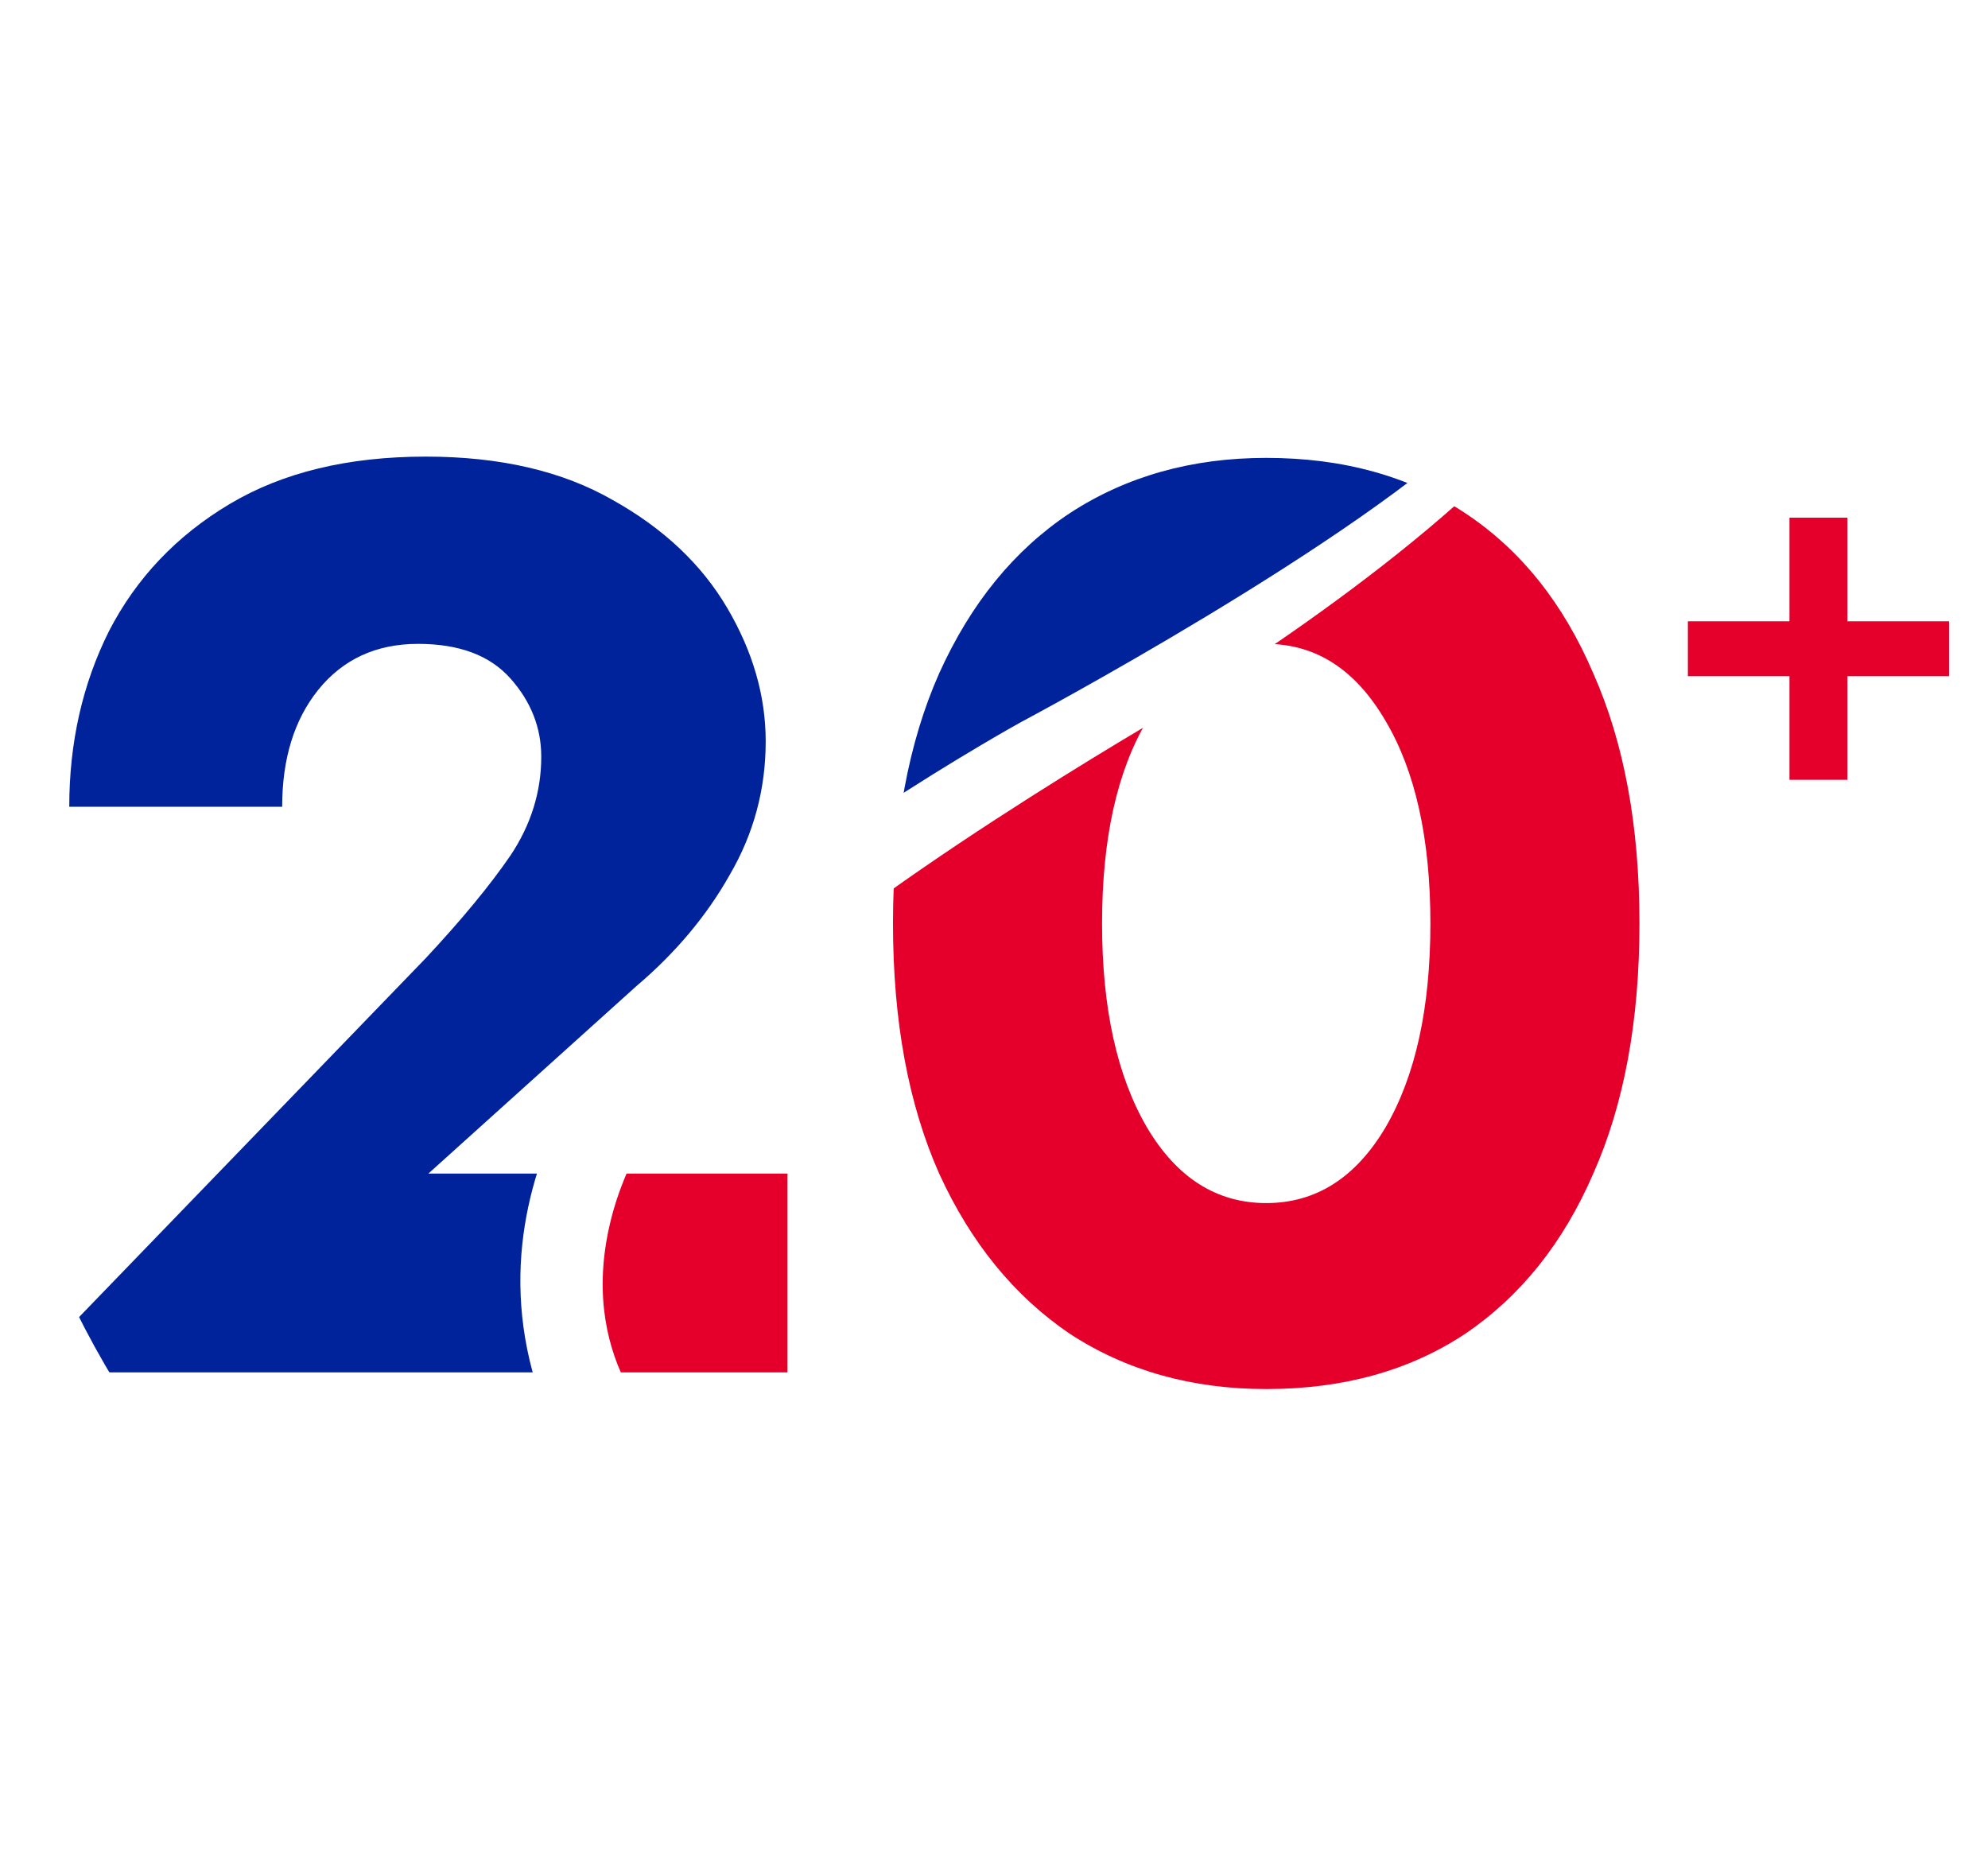
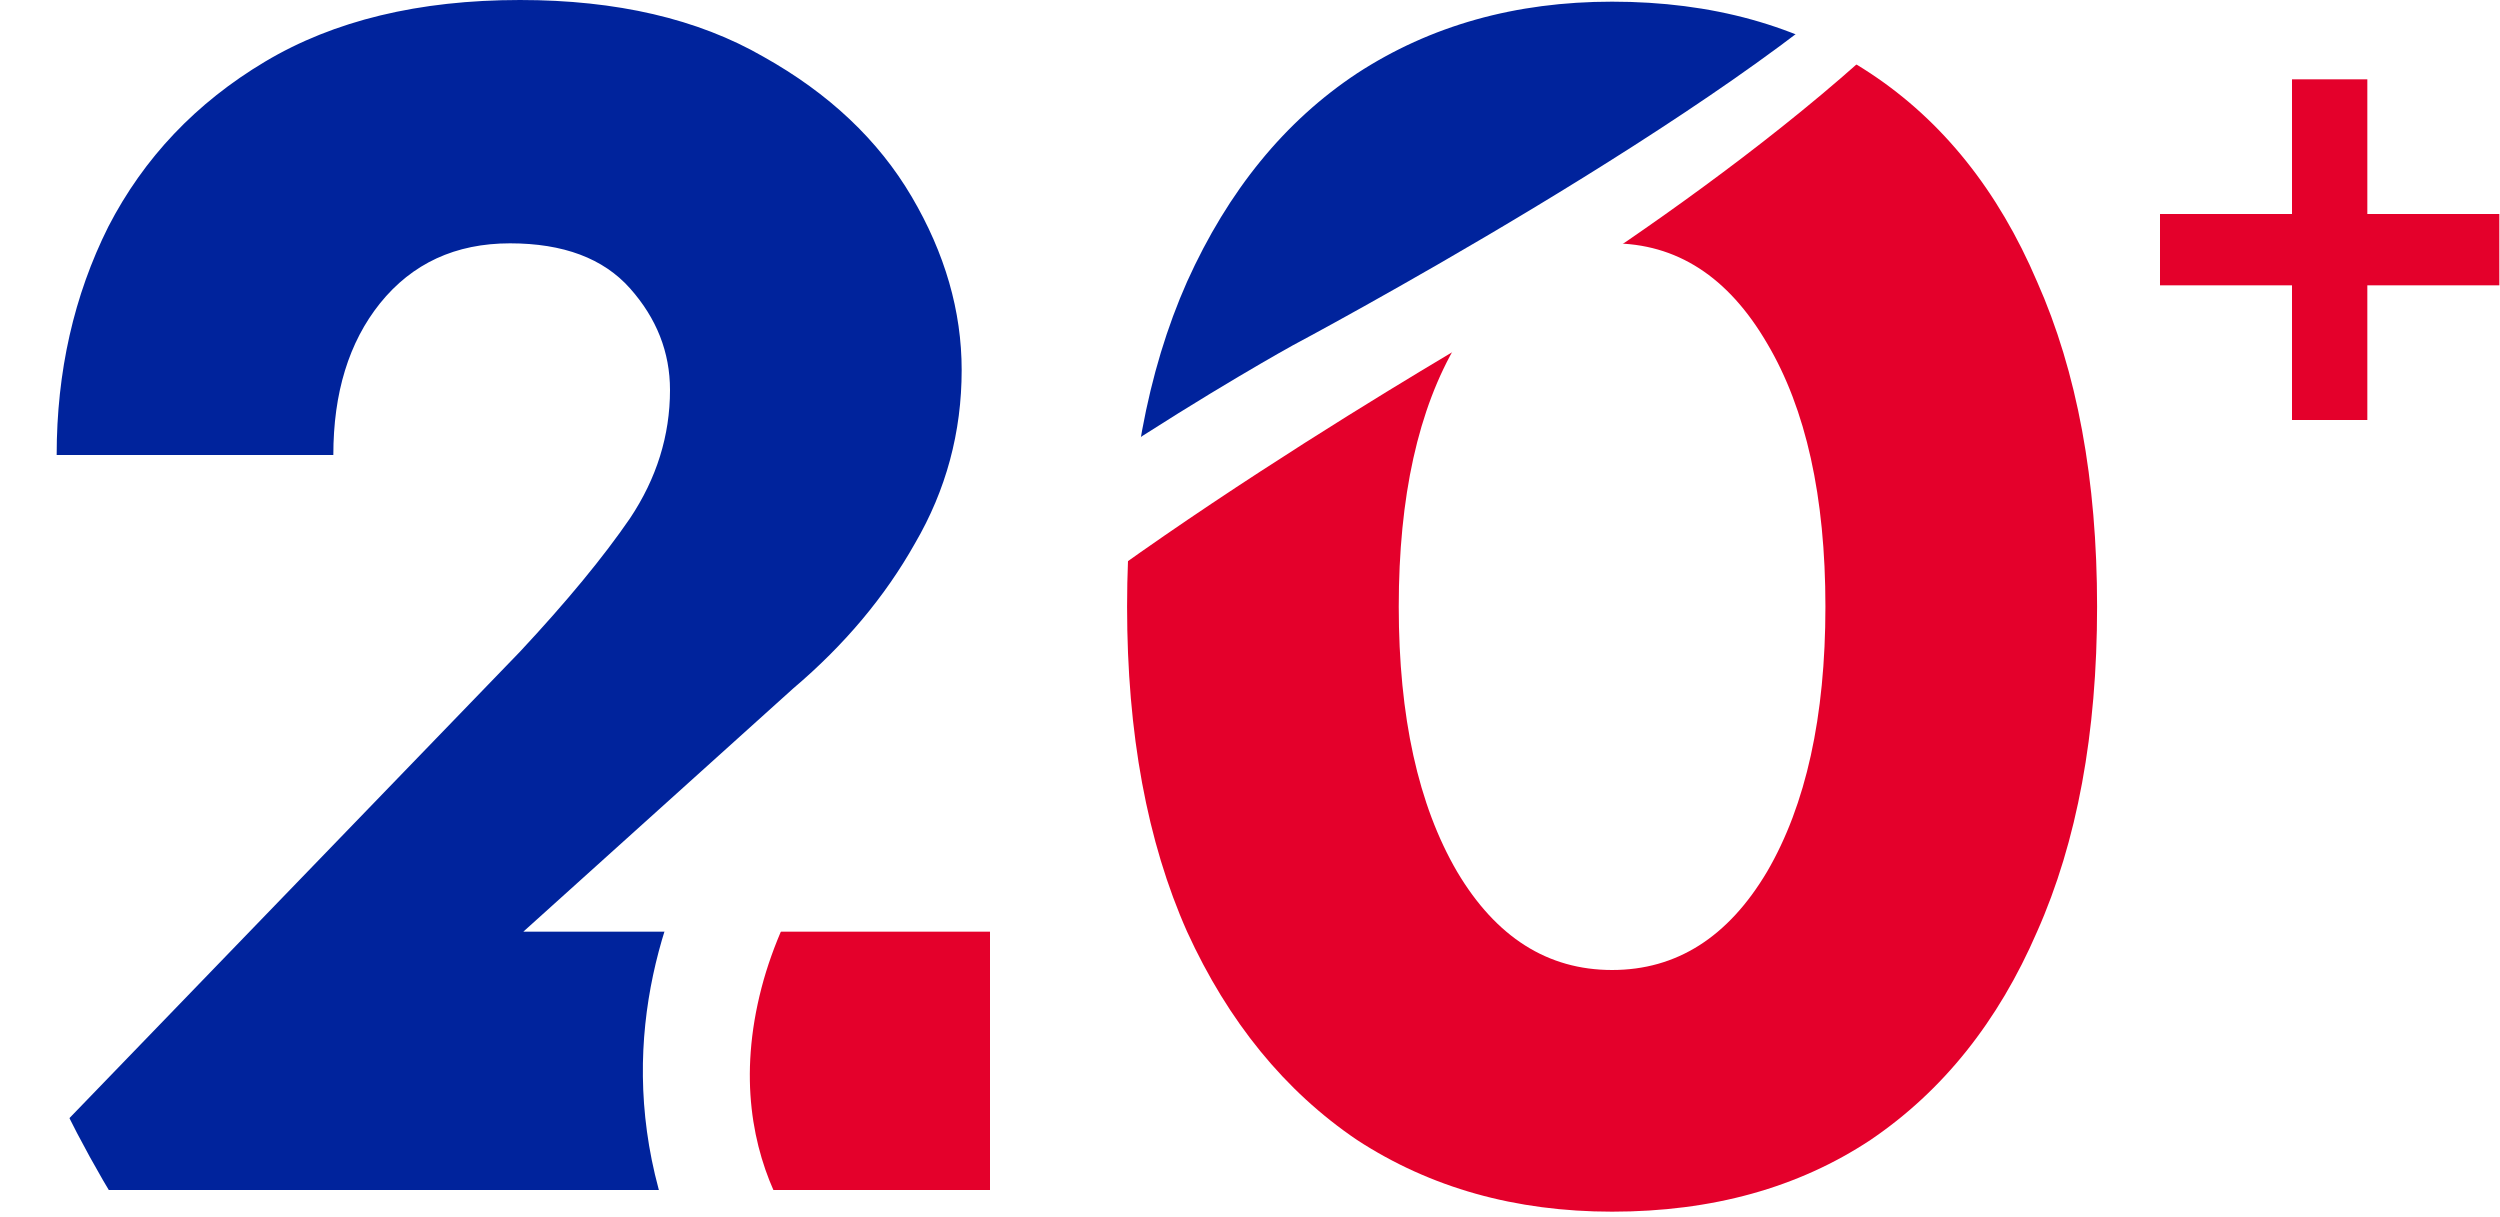
- <svg xmlns="http://www.w3.org/2000/svg" id="experience1" width="155" height="145" viewBox="0 0 155 145" fill="none">
-   <mask id="mask0_106_699" style="mask-type:alpha" maskUnits="userSpaceOnUse" x="2" y="35" width="150" height="74">
-     <path d="M2 107L33.2 74.7C36 71.7 38.2 69.033 39.8 66.7C41.4 64.3 42.2 61.733 42.2 59C42.2 56.733 41.4 54.7 39.8 52.9C38.2 51.1 35.8 50.2 32.6 50.2C29.333 50.2 26.733 51.4 24.8 53.8C22.933 56.133 22 59.167 22 62.9H5.4C5.4 57.9 6.433 53.333 8.5 49.2C10.633 45.067 13.767 41.767 17.9 39.3C22.033 36.833 27.133 35.6 33.2 35.6C39 35.6 43.867 36.733 47.8 39C51.733 41.2 54.7 44 56.7 47.4C58.7 50.8 59.7 54.267 59.7 57.8C59.7 61.533 58.767 65 56.9 68.2C55.1 71.4 52.667 74.3 49.6 76.9L33.4 91.5H61.4V107H2ZM69.625 72C69.625 64.4 70.825 57.9 73.225 52.5C75.692 47.033 79.092 42.867 83.425 40C87.825 37.133 92.925 35.7 98.725 35.7C104.725 35.7 109.892 37.133 114.225 40C118.558 42.867 121.892 47.033 124.225 52.5C126.625 57.9 127.825 64.4 127.825 72C127.825 79.6 126.625 86.1 124.225 91.5C121.892 96.9 118.558 101.067 114.225 104C109.892 106.867 104.725 108.3 98.725 108.3C92.925 108.3 87.825 106.867 83.425 104C79.092 101.067 75.692 96.9 73.225 91.5C70.825 86.1 69.625 79.6 69.625 72ZM85.925 72C85.925 78.6 87.092 83.9 89.425 87.9C91.758 91.833 94.858 93.8 98.725 93.8C102.592 93.8 105.692 91.833 108.025 87.9C110.358 83.9 111.525 78.6 111.525 72C111.525 65.4 110.358 60.133 108.025 56.2C105.692 52.2 102.592 50.2 98.725 50.2C94.858 50.2 91.758 52.2 89.425 56.2C87.092 60.133 85.925 65.4 85.925 72Z" fill="#202020" />
-     <path d="M131.6 52.72V48.44H139.52V40.36H144.04V48.44H151.96V52.72H144.04V60.8H139.52V52.72H131.6Z" fill="#202020" />
+ <svg xmlns="http://www.w3.org/2000/svg" id="experience1" width="150" height="73" viewBox="0 0 150 73" fill="none">
+   <mask id="mask0_110_430" style="mask-type:alpha" maskUnits="userSpaceOnUse" x="0" y="0" width="150" height="73">
+     <path d="M0 71.4L31.2 39.1C34 36.1 36.2 33.433 37.8 31.1C39.4 28.7 40.2 26.133 40.2 23.4C40.2 21.133 39.4 19.1 37.8 17.3C36.2 15.5 33.8 14.6 30.6 14.6C27.333 14.6 24.733 15.8 22.8 18.2C20.933 20.533 20 23.567 20 27.3H3.4C3.4 22.3 4.433 17.733 6.5 13.6C8.633 9.467 11.767 6.167 15.9 3.7C20.033 1.233 25.133 0 31.2 0C37 0 41.867 1.133 45.8 3.4C49.733 5.6 52.7 8.4 54.7 11.8C56.7 15.2 57.7 18.667 57.7 22.2C57.7 25.933 56.767 29.4 54.9 32.6C53.1 35.8 50.667 38.7 47.6 41.3L31.4 55.9H59.4V71.4H0ZM67.625 36.4C67.625 28.8 68.825 22.3 71.225 16.9C73.692 11.433 77.092 7.267 81.425 4.4C85.825 1.533 90.925 0.1 96.725 0.1C102.725 0.1 107.892 1.533 112.225 4.4C116.558 7.267 119.892 11.433 122.225 16.9C124.625 22.3 125.825 28.8 125.825 36.4C125.825 44 124.625 50.5 122.225 55.9C119.892 61.3 116.558 65.467 112.225 68.4C107.892 71.267 102.725 72.7 96.725 72.7C90.925 72.7 85.825 71.267 81.425 68.4C77.092 65.467 73.692 61.3 71.225 55.9C68.825 50.5 67.625 44 67.625 36.4ZM83.925 36.4C83.925 43 85.092 48.3 87.425 52.3C89.758 56.233 92.858 58.2 96.725 58.2C100.592 58.2 103.692 56.233 106.025 52.3C108.358 48.3 109.525 43 109.525 36.4C109.525 29.8 108.358 24.533 106.025 20.6C103.692 16.6 100.592 14.6 96.725 14.6C92.858 14.6 89.758 16.6 87.425 20.6C85.092 24.533 83.925 29.8 83.925 36.4Z" fill="#202020" />
+     <path d="M129.6 17.12V12.84H137.52V4.76H142.04V12.84H149.96V17.12H142.04V25.2H137.52V17.12H129.6Z" fill="#202020" />
  </mask>
-   <g mask="url(#mask0_106_699)">
-     <path d="M134.615 129.672C143.167 122.428 165.056 89.569 167.887 53.1C171.342 16.794 155.339 -16.462 118.709 -29.383C102.349 -35.673 86.542 -36.407 78.52 -33.76C78.52 -33.76 74.115 -32.202 73.29 -29.034C73.29 -29.034 113.478 -24.657 125.09 -2.692C135.323 16.884 119.762 33.126 119.762 33.126C110.22 44.171 91.279 55.474 91.279 55.474C91.279 55.474 66.188 69.911 56.977 79.689C52.37 84.578 49.013 89.791 47.693 94.86C44.889 105.629 51.225 112.015 53.557 113.298C72.142 128.962 116.111 131.618 134.615 129.672Z" fill="#E4002B" />
-     <path d="M32.107 -18.946C23.117 -11.816 0.352 20.814 -2.041 57.397C-5.102 93.806 12.523 127.484 51.781 141.09C69.324 147.687 86.182 148.695 94.685 146.174C94.685 146.174 99.354 144.684 100.179 141.516C100.179 141.516 57.274 136.432 44.524 114.17C33.283 94.331 49.589 78.284 49.589 78.284C59.569 67.353 79.561 56.324 79.561 56.324C79.561 56.324 106.054 42.252 115.704 32.588C120.528 27.756 124.018 22.577 125.337 17.509C128.142 6.739 121.28 0.216 118.772 -1.113C98.698 -17.164 51.794 -20.584 32.107 -18.946Z" fill="#00239C" />
+   <g mask="url(#mask0_110_430)">
+     <path d="M132.615 94.071C141.167 86.828 152.789 49.665 155.62 13.196C159.075 -23.11 116.249 10.447 79.62 -2.474C63.259 -8.764 72.141 -30.45 64.12 -27.804C64.12 -27.804 79.95 18.229 70.62 -15.804C70.62 -15.804 100.008 -37.769 111.62 -15.804C121.853 3.773 117.762 -2.474 117.762 -2.474C108.22 8.571 89.278 19.874 89.278 19.874C89.278 19.874 64.188 34.311 54.976 44.089C50.37 48.978 47.013 54.191 45.693 59.26C42.888 70.029 49.225 76.415 51.557 77.698C70.142 93.362 114.111 96.017 132.615 94.071Z" fill="#E4002B" />
+     <path d="M28.62 -4.804C19.63 2.326 -1.648 -14.786 -4.041 21.797C-7.102 58.206 10.523 91.884 49.781 105.49C67.324 112.087 -1.073 110.823 42.524 94.696C86.12 78.57 -15.438 70.477 31.62 94.696C31.62 94.696 55.274 100.832 42.524 78.57C31.283 58.731 47.589 42.684 47.589 42.684C57.569 31.753 77.561 20.724 77.561 20.724C77.561 20.724 104.053 6.652 113.704 -3.012C118.528 -7.844 80.301 2.056 81.62 -3.012C84.425 -13.782 66.628 20.026 64.12 18.696C44.046 2.645 48.307 -6.442 28.62 -4.804Z" fill="#00239C" />
  </g>
</svg>
